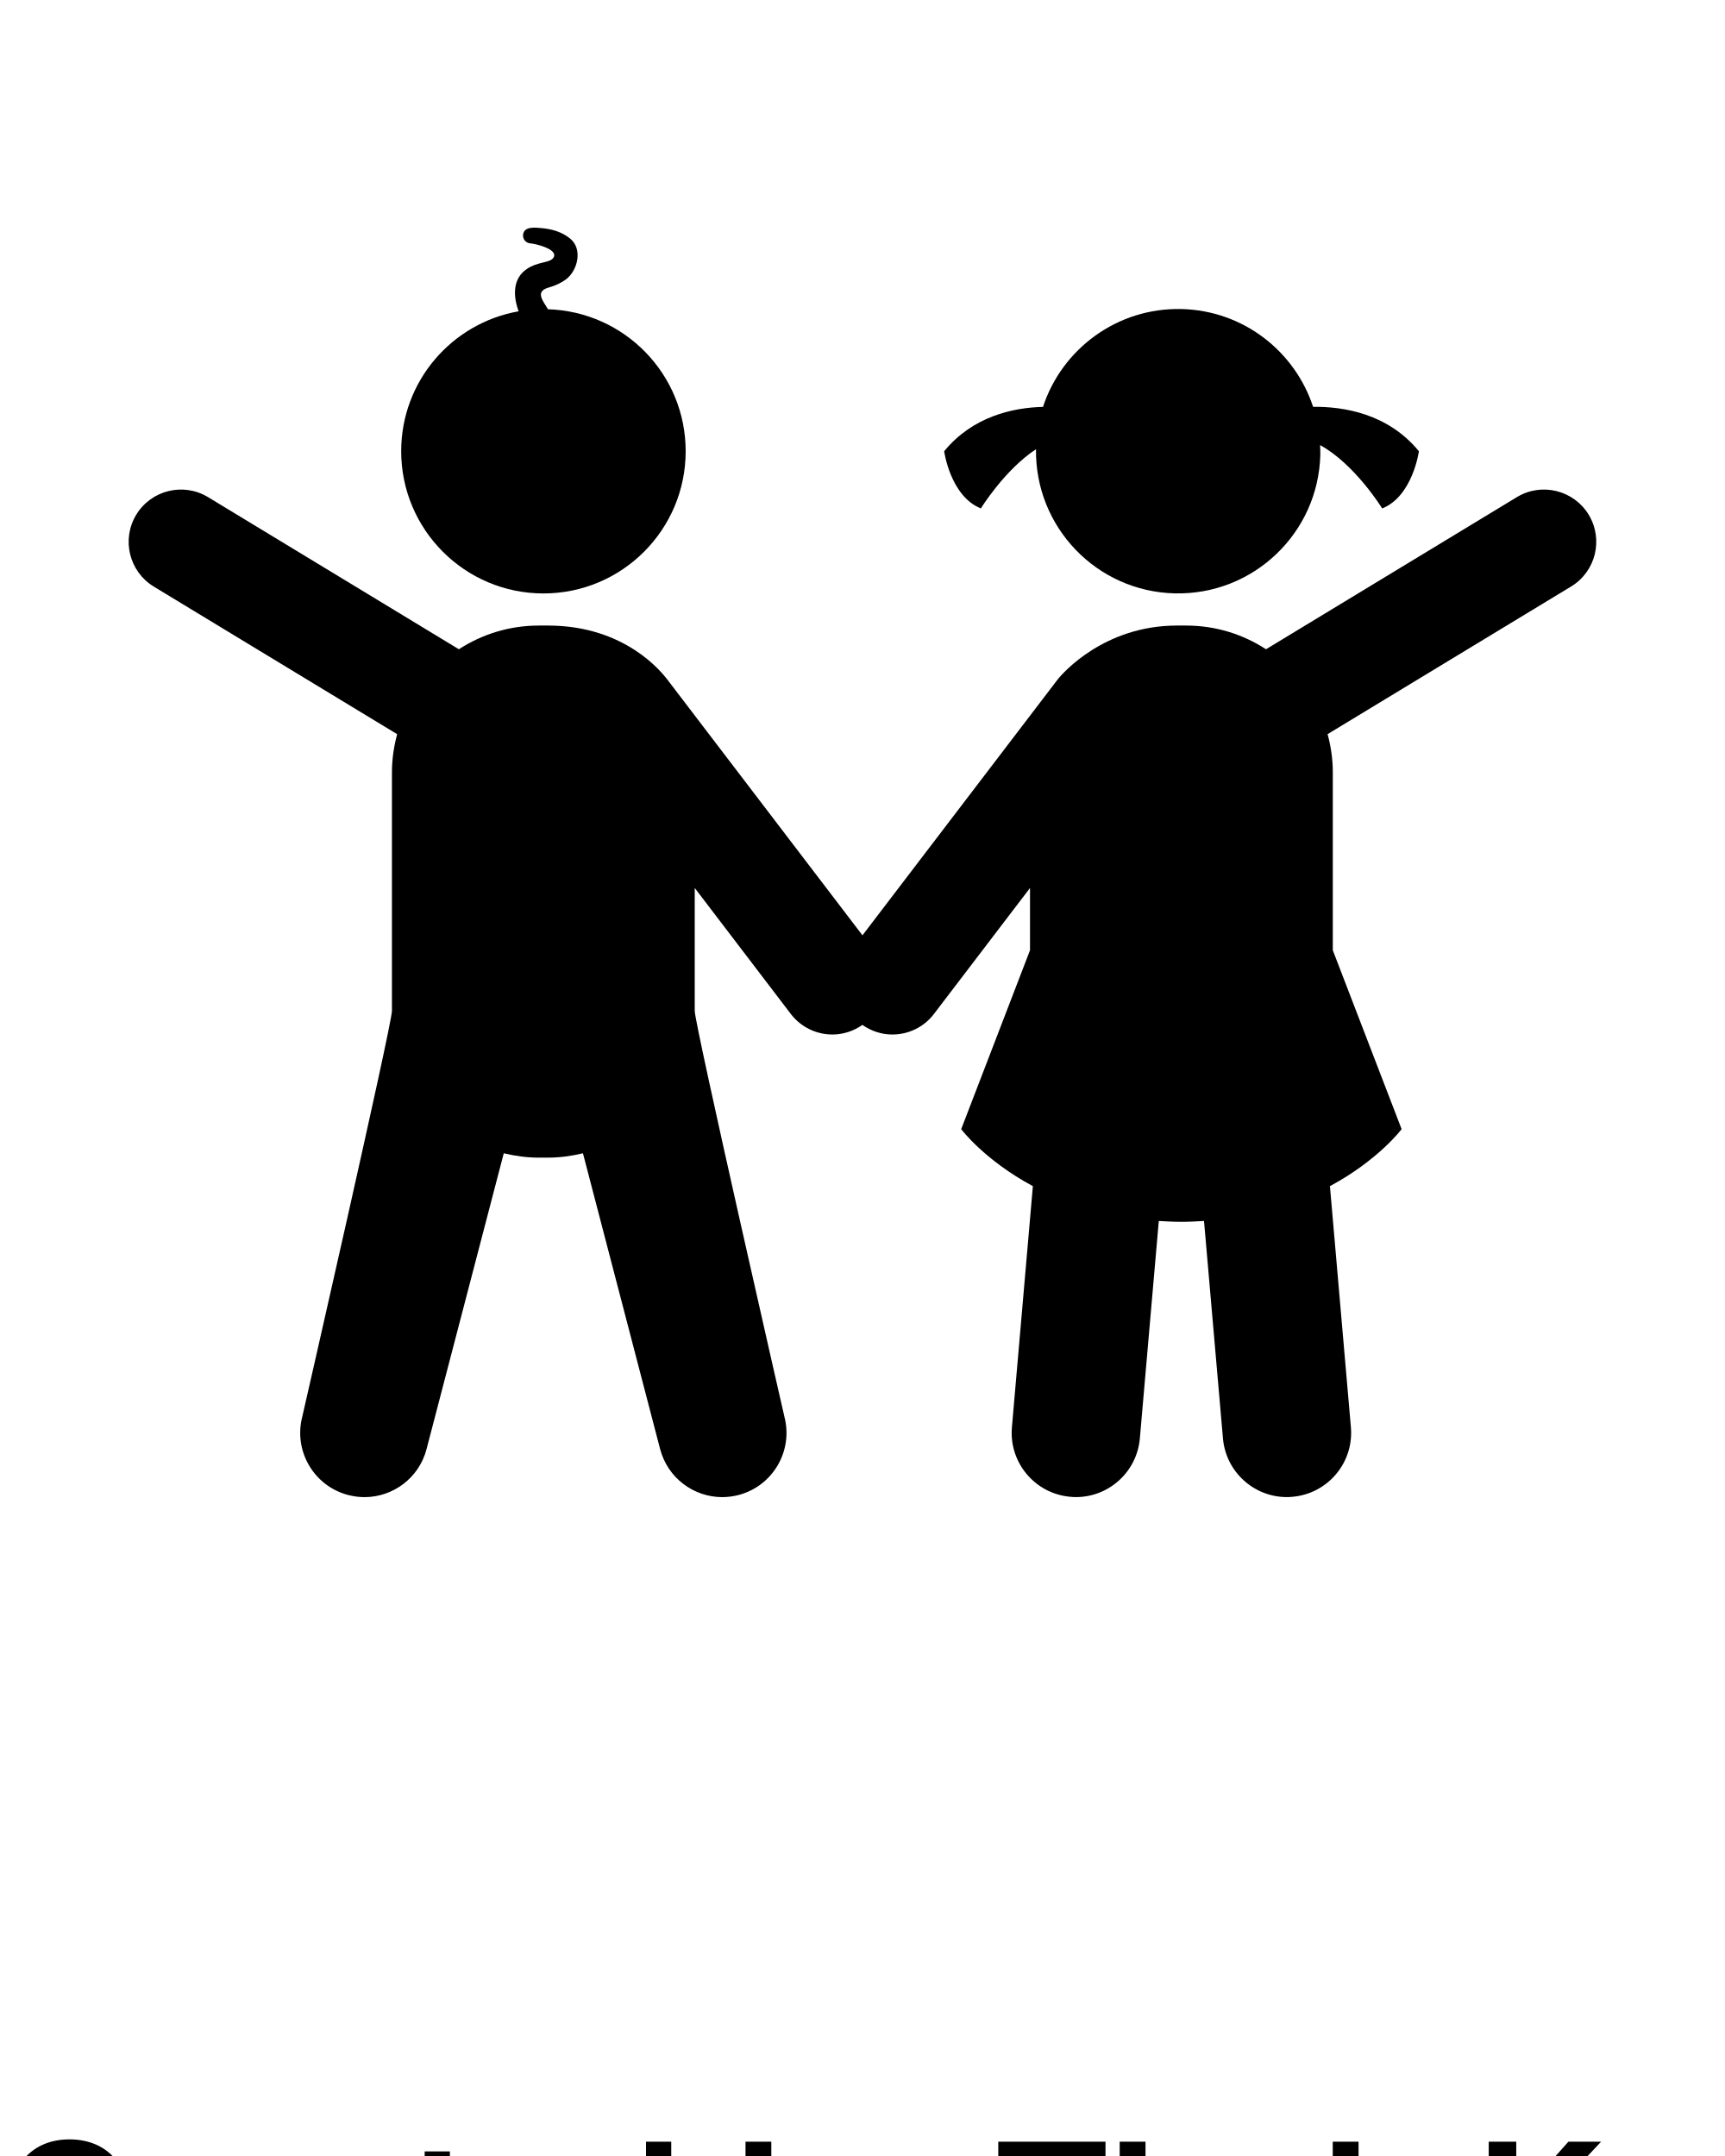
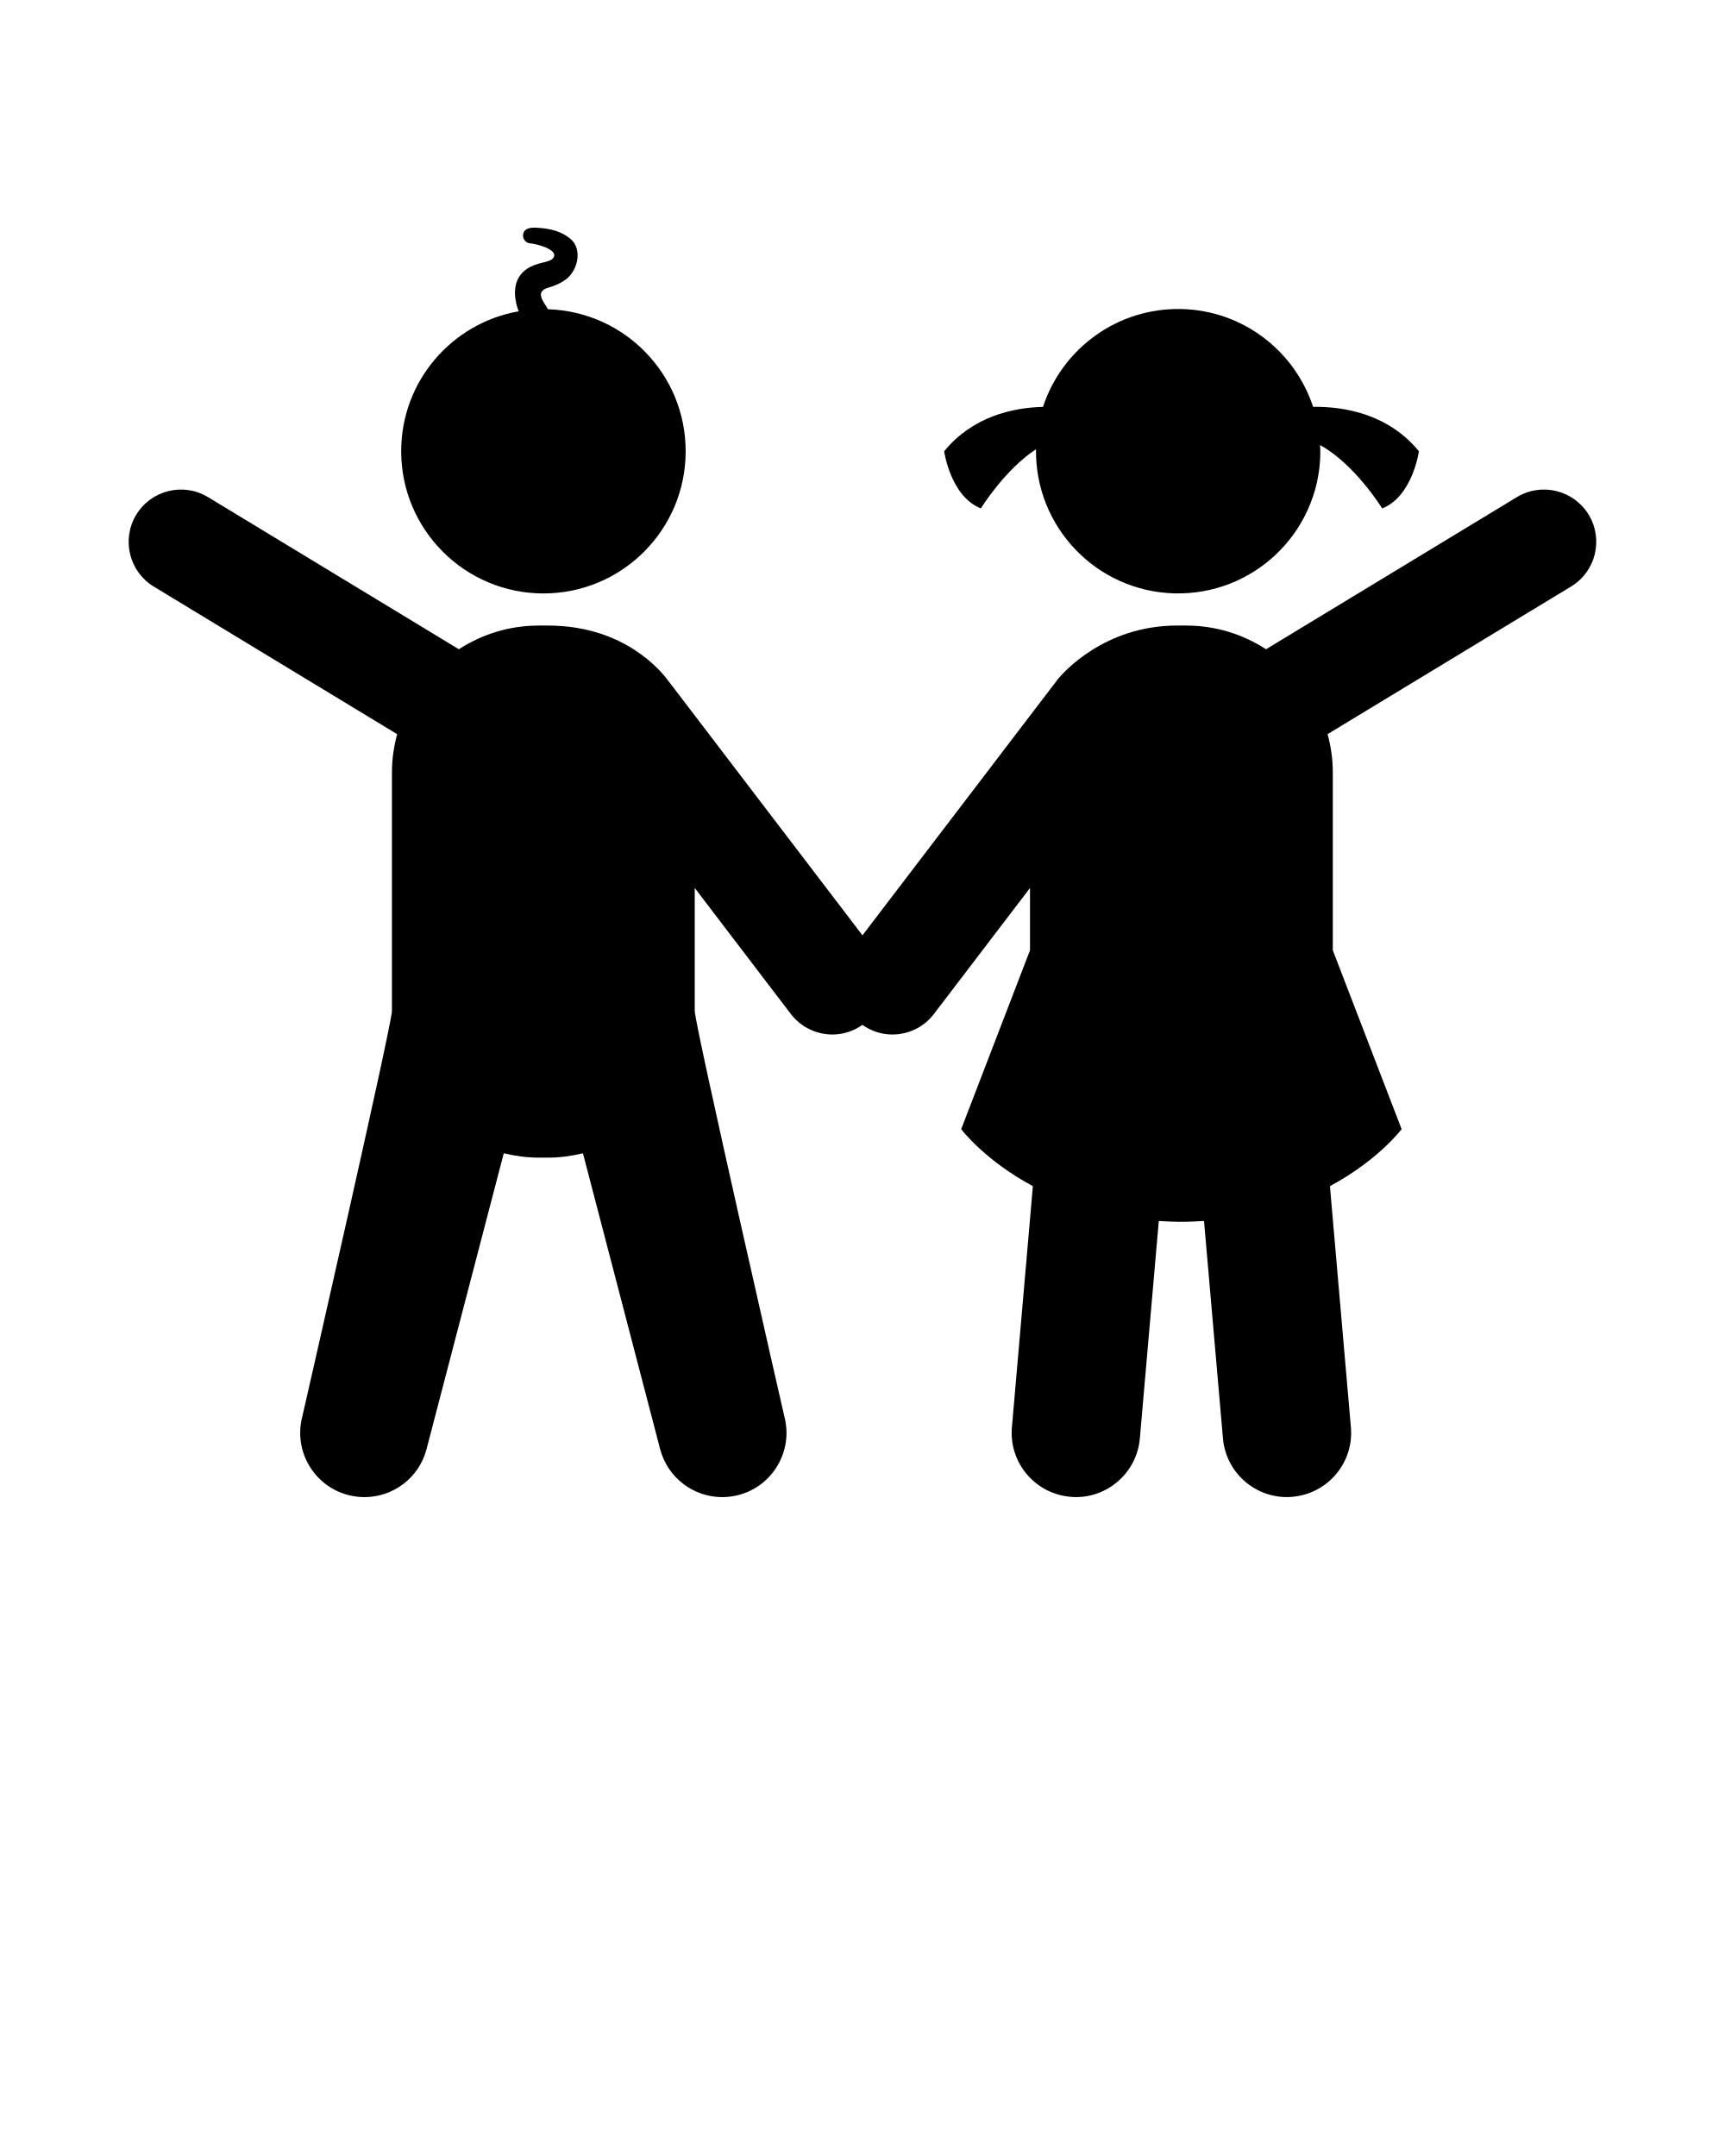
<svg xmlns="http://www.w3.org/2000/svg" version="1.1" x="0px" y="0px" viewBox="0 0 47 58.75" enable-background="new 0 0 47 47" xml:space="preserve">
  <path d="M14.807,16.171c2.141,0,3.875-1.736,3.875-3.875c0-2.1-1.669-3.805-3.752-3.869c-0.02-0.033-0.039-0.066-0.058-0.096  c-0.055-0.086-0.152-0.225-0.132-0.336c0.033-0.123,0.174-0.146,0.287-0.184c0.134-0.043,0.279-0.113,0.392-0.197  c0.323-0.242,0.465-0.83,0.115-1.113c-0.232-0.188-0.504-0.262-0.798-0.287c-0.072-0.006-0.171-0.016-0.261-0.006  c-0.115,0.014-0.216,0.063-0.224,0.199c-0.007,0.117,0.082,0.217,0.199,0.225c0.138,0.008,0.731,0.152,0.643,0.365  c-0.045,0.109-0.205,0.133-0.304,0.158c-0.149,0.035-0.292,0.08-0.422,0.166c-0.408,0.264-0.388,0.754-0.236,1.162  c-1.817,0.32-3.2,1.902-3.2,3.813C10.932,14.435,12.667,16.171,14.807,16.171z" />
  <path d="M43.286,14.026c-0.408-0.672-1.285-0.887-1.958-0.479l-6.834,4.145c-0.626-0.408-1.373-0.646-2.177-0.646h-0.25  c-1.967,0-3.104,1.279-3.258,1.48l-5.31,6.961l-5.31-6.961c-0.154-0.201-1.152-1.48-3.259-1.48h-0.25  c-0.803,0-1.55,0.238-2.177,0.646l-6.834-4.145c-0.673-0.408-1.549-0.193-1.957,0.479c-0.408,0.674-0.193,1.551,0.479,1.959  l6.63,4.021c-0.089,0.332-0.142,0.678-0.142,1.039v6.5c0,0.379-2.443,11.059-2.443,11.059c-0.243,0.934,0.316,1.891,1.252,2.135  c0.148,0.037,0.297,0.057,0.443,0.057c0.777,0,1.486-0.521,1.691-1.309l2.104-8.061c0.306,0.074,0.624,0.119,0.953,0.119h0.25  c0.33,0,0.648-0.045,0.954-0.119l2.103,8.061c0.206,0.787,0.916,1.309,1.692,1.309c0.146,0,0.295-0.02,0.443-0.057  c0.935-0.244,1.495-1.201,1.251-2.135c0,0-2.443-10.68-2.443-11.059v-3.348l2.617,3.432c0.281,0.367,0.705,0.561,1.135,0.561  c0.283,0,0.568-0.088,0.816-0.262c0.248,0.174,0.532,0.262,0.816,0.262c0.43,0,0.854-0.193,1.134-0.561l2.617-3.432v1.697  l-1.875,4.875c0,0,0.63,0.842,1.953,1.553l-0.571,6.57c-0.084,0.963,0.629,1.811,1.592,1.895c0.051,0.006,0.103,0.008,0.153,0.008  c0.897,0,1.662-0.688,1.741-1.6l0.516-5.924c0.201,0.012,0.403,0.023,0.616,0.023s0.415-0.012,0.616-0.023l0.516,5.924  c0.079,0.912,0.844,1.6,1.741,1.6c0.051,0,0.103-0.002,0.153-0.008c0.963-0.084,1.676-0.932,1.592-1.895l-0.571-6.57  c1.323-0.711,1.953-1.553,1.953-1.553l-1.875-4.875v-4.85c0-0.361-0.052-0.707-0.142-1.039l6.631-4.021  C43.479,15.577,43.694,14.7,43.286,14.026z" />
  <path d="M26.725,13.854c0,0,0.645-1.049,1.502-1.613c-0.029,2.123,1.654,3.877,3.779,3.928c2.141,0.051,3.916-1.641,3.968-3.781  c0.002-0.088-0.003-0.172-0.007-0.26c0.951,0.521,1.693,1.727,1.693,1.727c0.833-0.334,1-1.559,1-1.559  c-0.843-1.027-2.049-1.219-2.883-1.211c-0.498-1.514-1.9-2.623-3.585-2.664c-1.75-0.041-3.255,1.084-3.774,2.666  c-0.819,0.021-1.913,0.258-2.693,1.209C25.725,12.296,25.892,13.521,26.725,13.854z" />
-   <text x="0" y="62" fill="#000000" font-size="5px" font-weight="bold" font-family="'Helvetica Neue', Helvetica, Arial-Unicode, Arial, Sans-serif">Created by Thak Ka</text>
-   <text x="0" y="67" fill="#000000" font-size="5px" font-weight="bold" font-family="'Helvetica Neue', Helvetica, Arial-Unicode, Arial, Sans-serif">from the Noun Project</text>
</svg>
